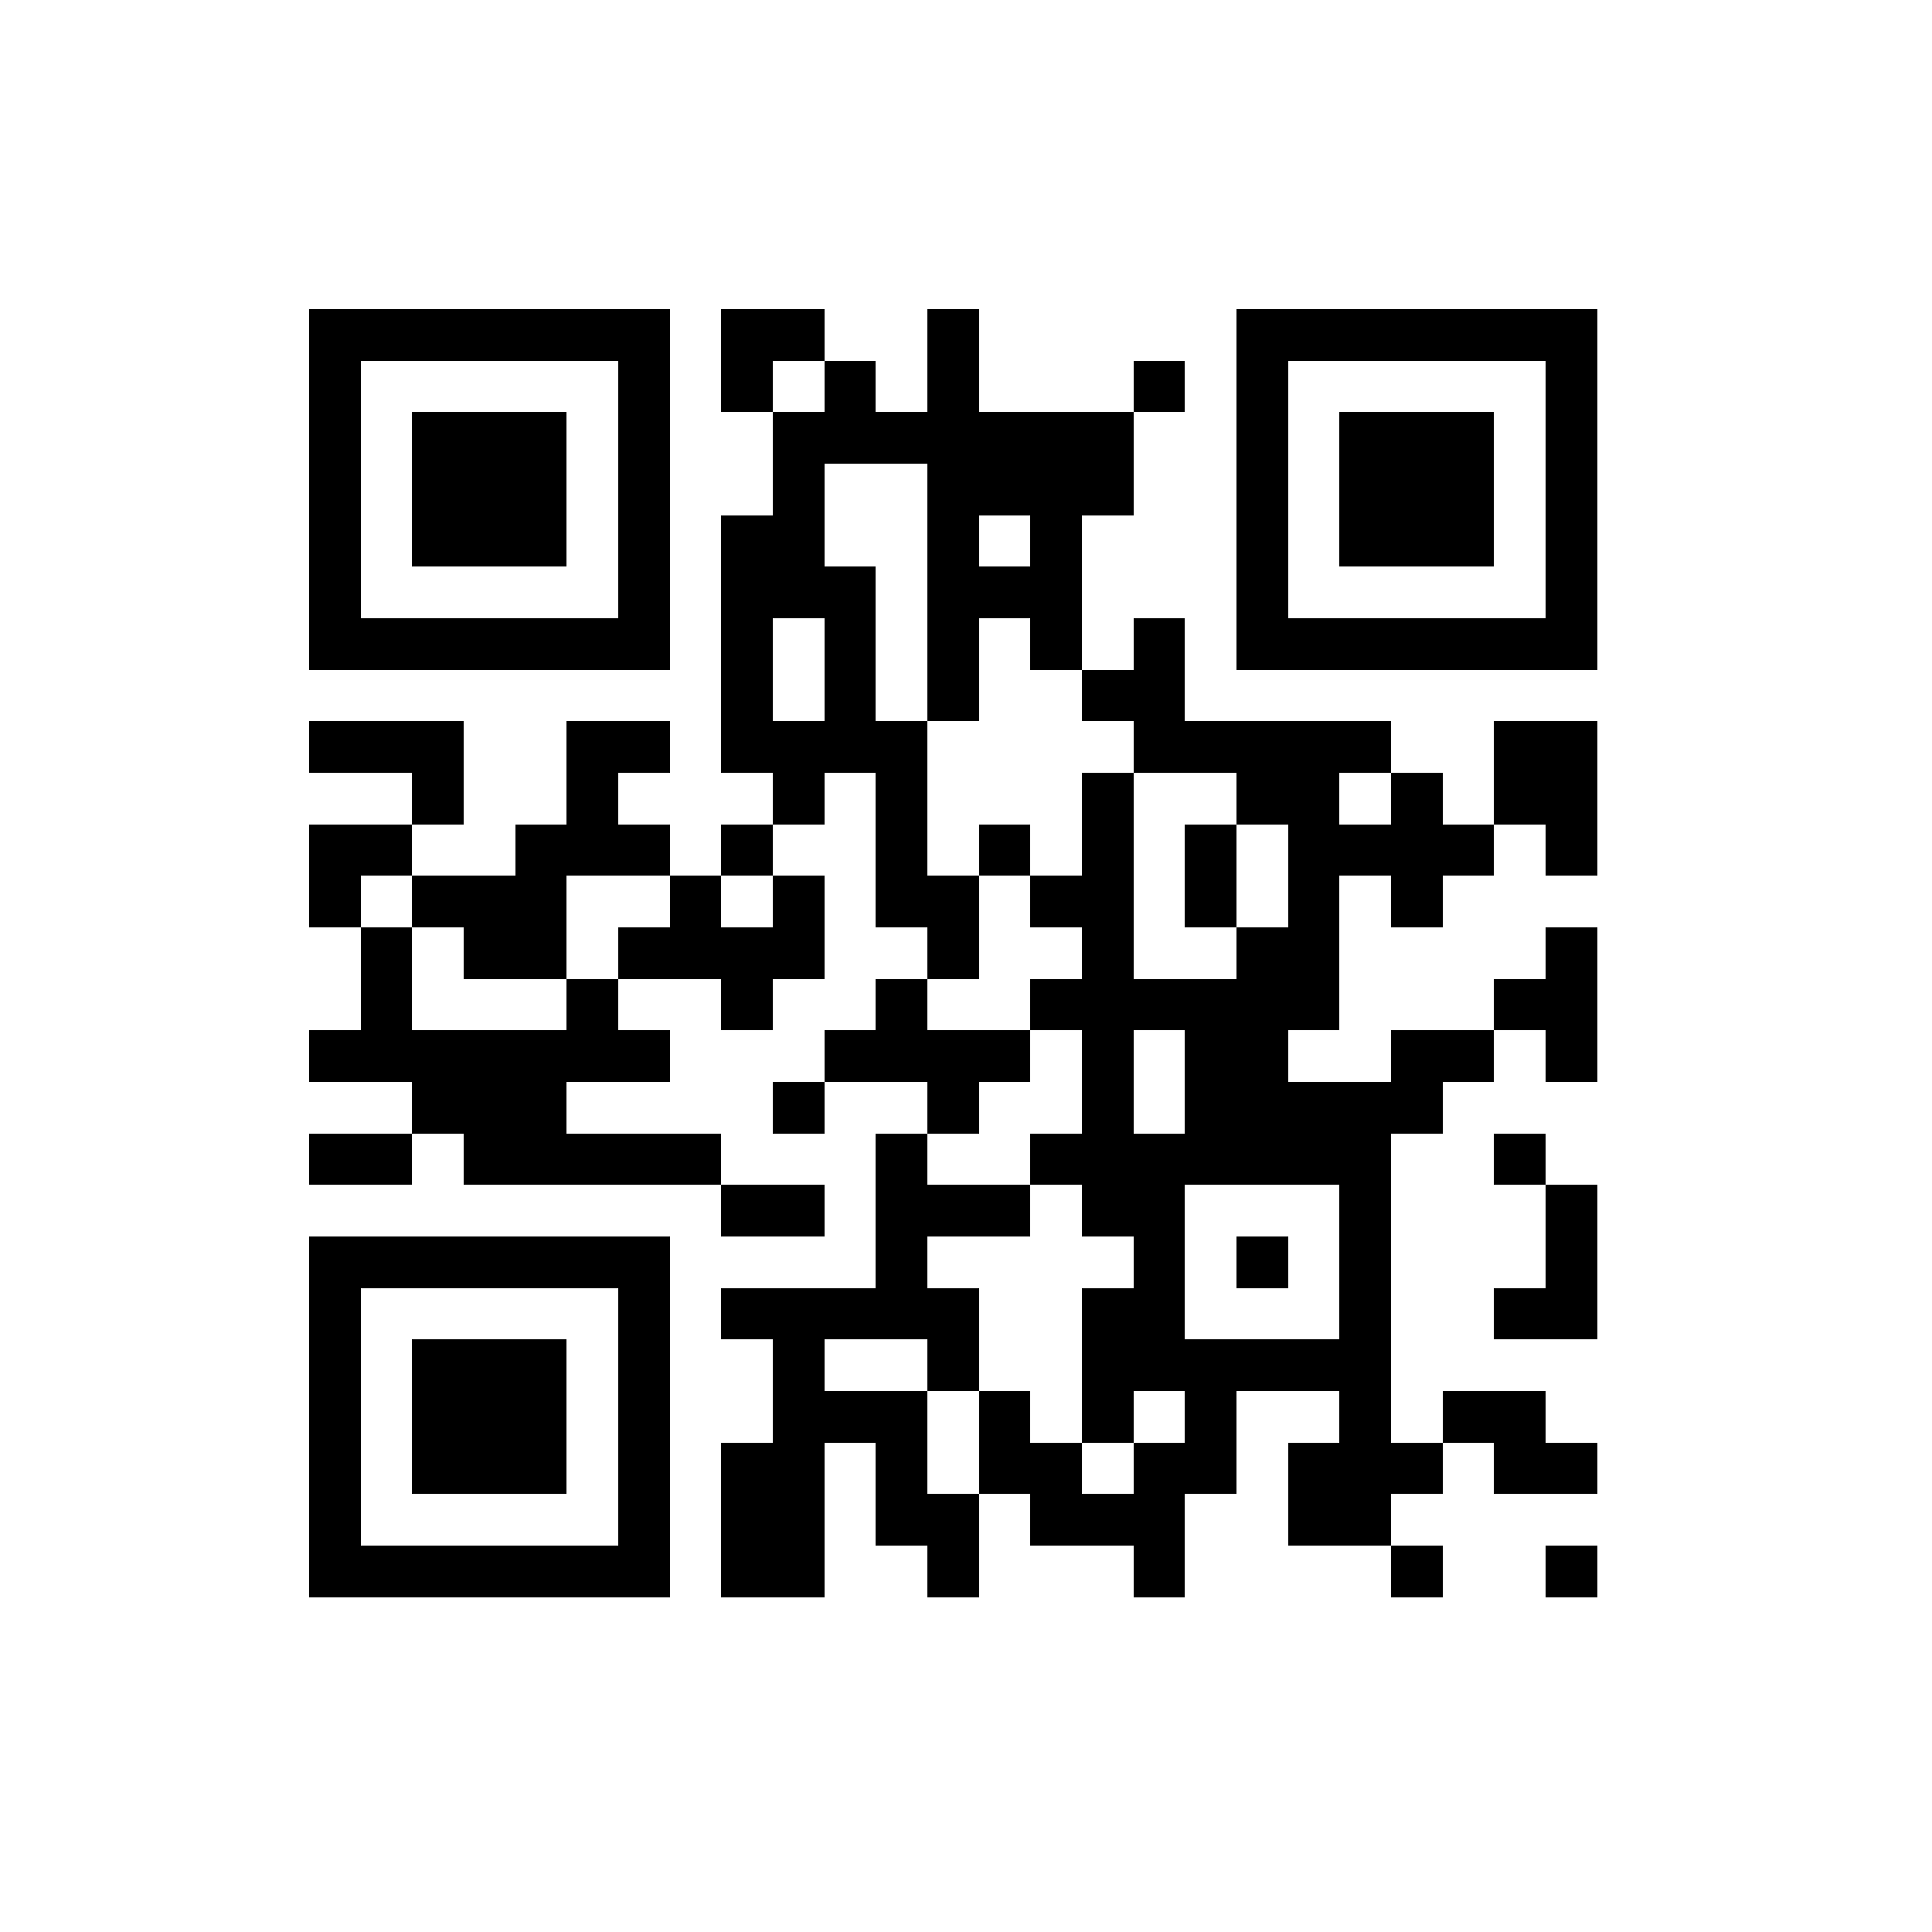
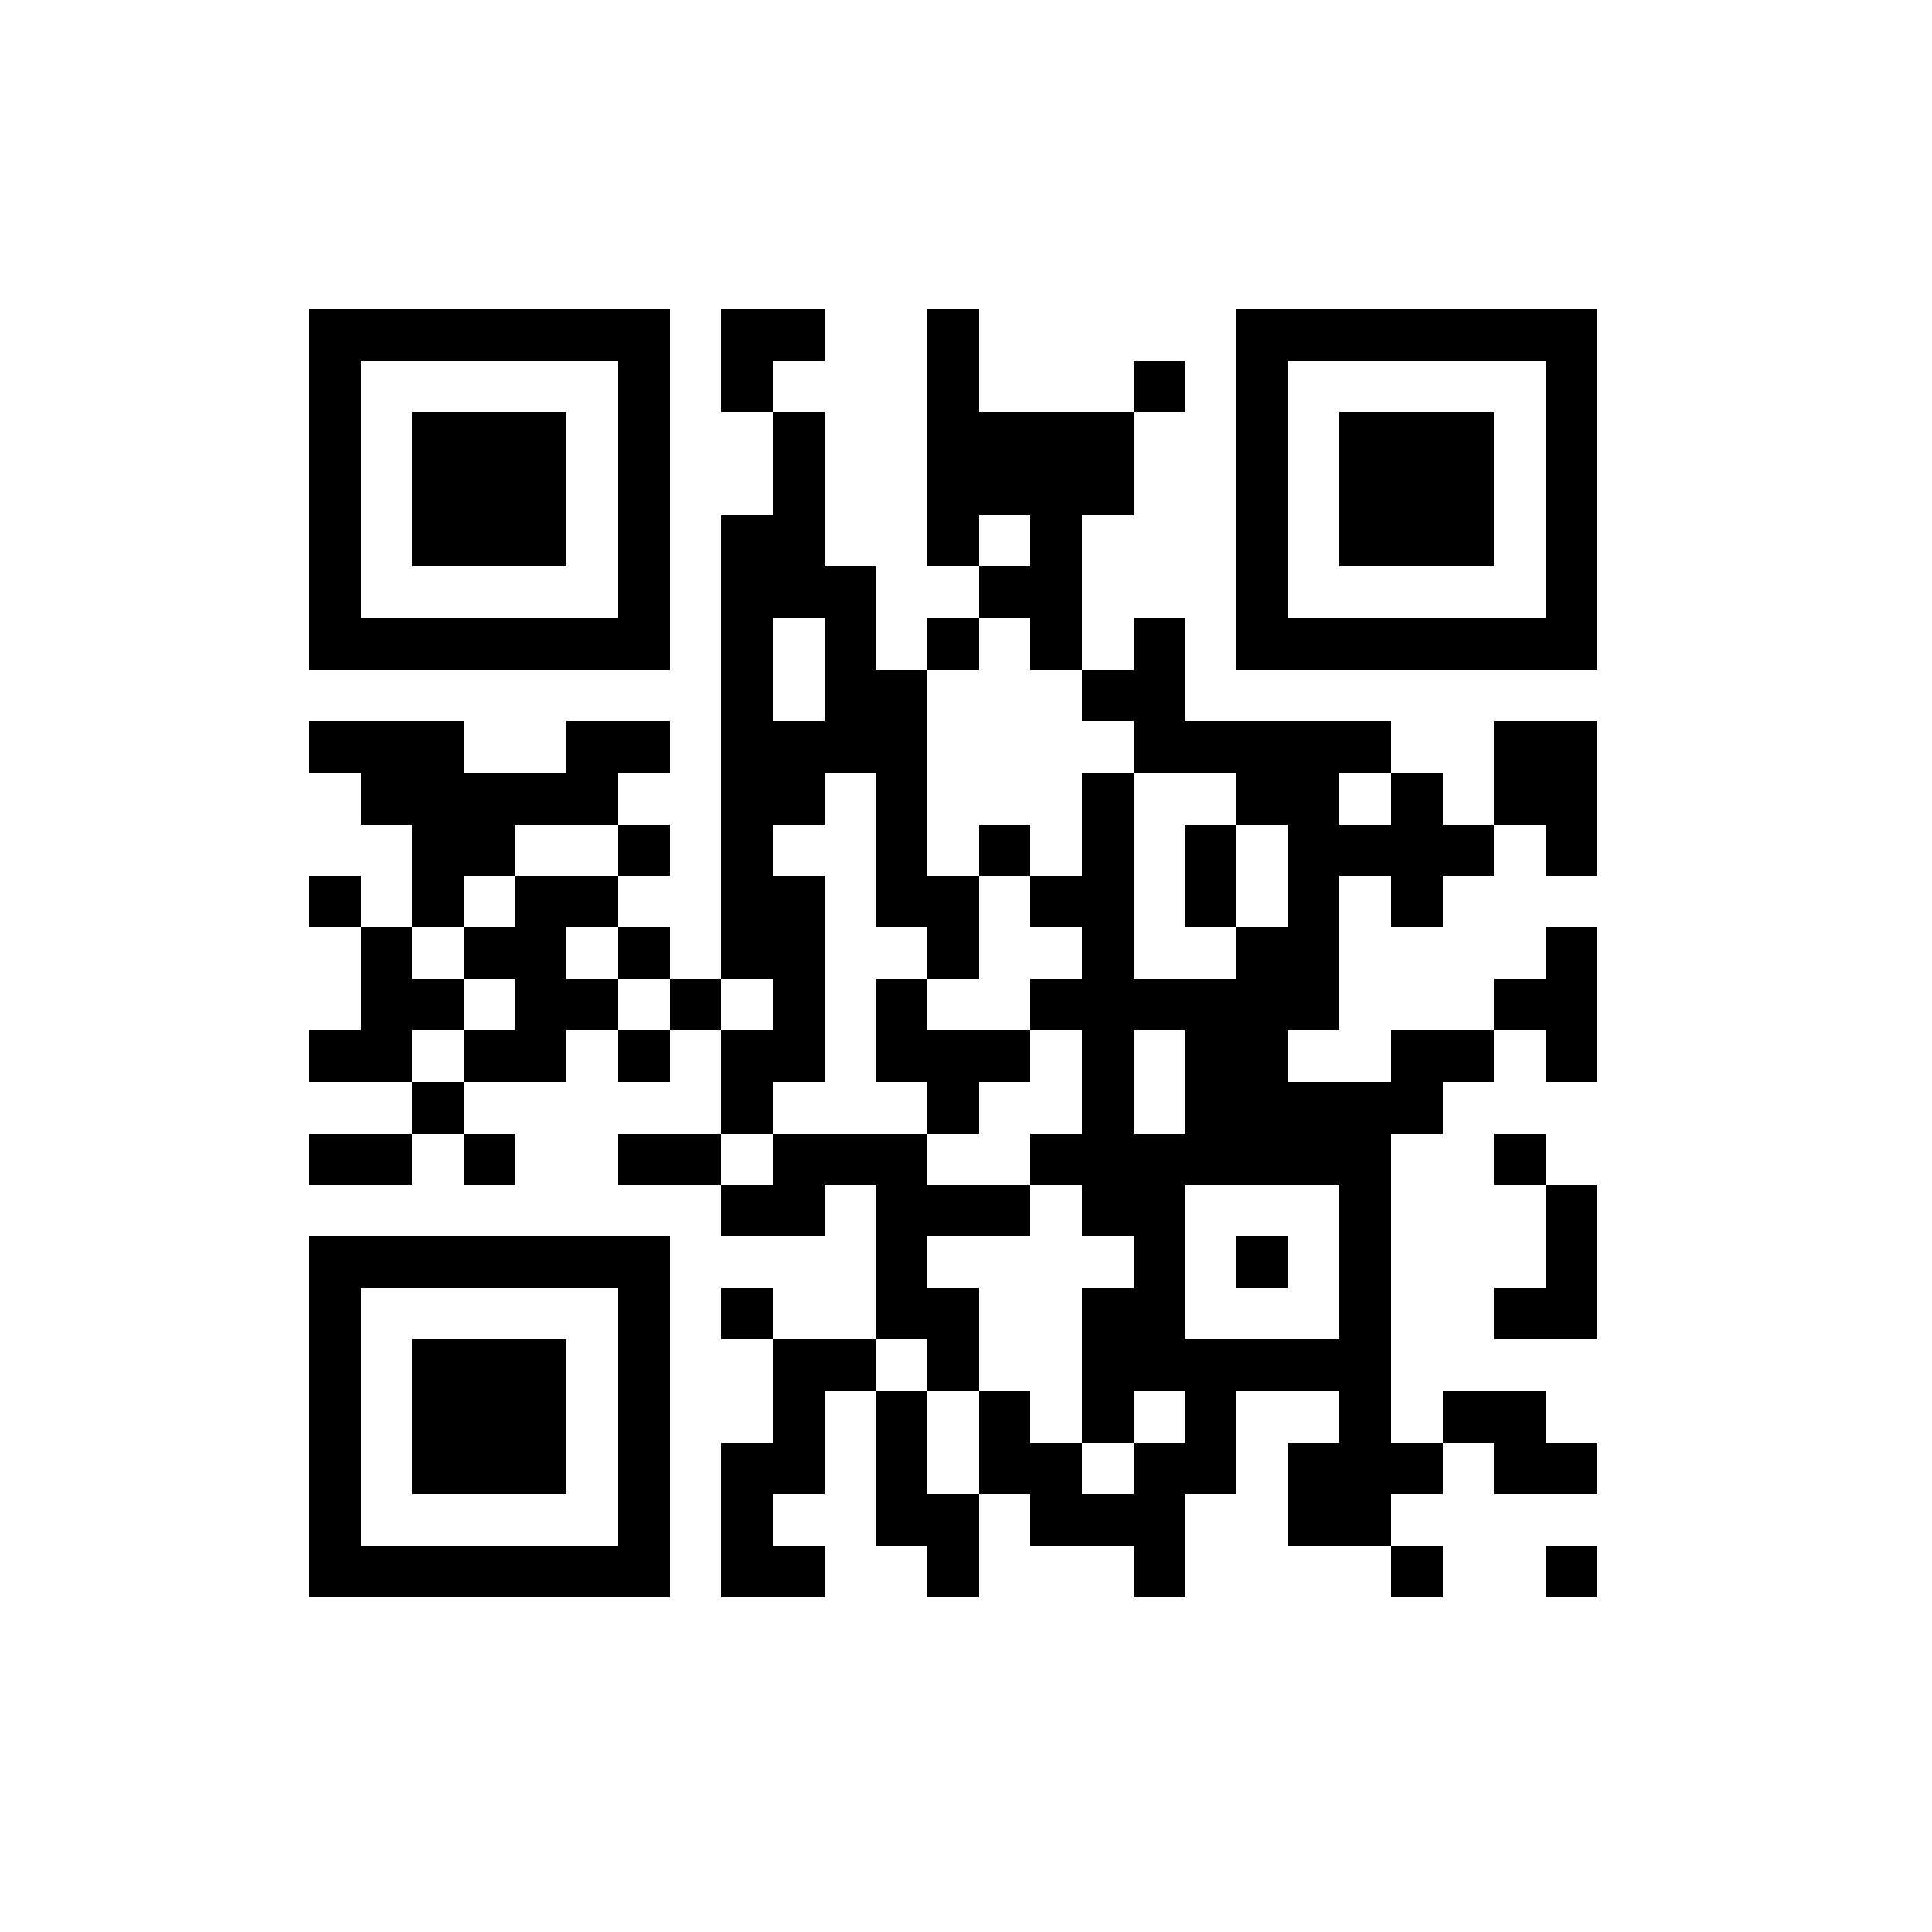
<svg xmlns="http://www.w3.org/2000/svg" version="1.1" baseProfile="tiny" width="75" height="75">
  <rect shape-rendering="optimizeSpeed" x="0" y="0" width="75" height="75" fill="white" />
  <rect shape-rendering="optimizeSpeed" x="12" y="12" width="2" height="2" fill="black" />
  <rect shape-rendering="optimizeSpeed" x="14" y="12" width="2" height="2" fill="black" />
  <rect shape-rendering="optimizeSpeed" x="16" y="12" width="2" height="2" fill="black" />
  <rect shape-rendering="optimizeSpeed" x="18" y="12" width="2" height="2" fill="black" />
  <rect shape-rendering="optimizeSpeed" x="20" y="12" width="2" height="2" fill="black" />
  <rect shape-rendering="optimizeSpeed" x="22" y="12" width="2" height="2" fill="black" />
  <rect shape-rendering="optimizeSpeed" x="24" y="12" width="2" height="2" fill="black" />
  <rect shape-rendering="optimizeSpeed" x="28" y="12" width="2" height="2" fill="black" />
  <rect shape-rendering="optimizeSpeed" x="30" y="12" width="2" height="2" fill="black" />
  <rect shape-rendering="optimizeSpeed" x="36" y="12" width="2" height="2" fill="black" />
  <rect shape-rendering="optimizeSpeed" x="48" y="12" width="2" height="2" fill="black" />
  <rect shape-rendering="optimizeSpeed" x="50" y="12" width="2" height="2" fill="black" />
  <rect shape-rendering="optimizeSpeed" x="52" y="12" width="2" height="2" fill="black" />
  <rect shape-rendering="optimizeSpeed" x="54" y="12" width="2" height="2" fill="black" />
  <rect shape-rendering="optimizeSpeed" x="56" y="12" width="2" height="2" fill="black" />
  <rect shape-rendering="optimizeSpeed" x="58" y="12" width="2" height="2" fill="black" />
  <rect shape-rendering="optimizeSpeed" x="60" y="12" width="2" height="2" fill="black" />
  <rect shape-rendering="optimizeSpeed" x="12" y="14" width="2" height="2" fill="black" />
  <rect shape-rendering="optimizeSpeed" x="24" y="14" width="2" height="2" fill="black" />
  <rect shape-rendering="optimizeSpeed" x="28" y="14" width="2" height="2" fill="black" />
-   <rect shape-rendering="optimizeSpeed" x="32" y="14" width="2" height="2" fill="black" />
  <rect shape-rendering="optimizeSpeed" x="36" y="14" width="2" height="2" fill="black" />
  <rect shape-rendering="optimizeSpeed" x="44" y="14" width="2" height="2" fill="black" />
  <rect shape-rendering="optimizeSpeed" x="48" y="14" width="2" height="2" fill="black" />
  <rect shape-rendering="optimizeSpeed" x="60" y="14" width="2" height="2" fill="black" />
  <rect shape-rendering="optimizeSpeed" x="12" y="16" width="2" height="2" fill="black" />
  <rect shape-rendering="optimizeSpeed" x="16" y="16" width="2" height="2" fill="black" />
  <rect shape-rendering="optimizeSpeed" x="18" y="16" width="2" height="2" fill="black" />
  <rect shape-rendering="optimizeSpeed" x="20" y="16" width="2" height="2" fill="black" />
  <rect shape-rendering="optimizeSpeed" x="24" y="16" width="2" height="2" fill="black" />
  <rect shape-rendering="optimizeSpeed" x="30" y="16" width="2" height="2" fill="black" />
-   <rect shape-rendering="optimizeSpeed" x="32" y="16" width="2" height="2" fill="black" />
-   <rect shape-rendering="optimizeSpeed" x="34" y="16" width="2" height="2" fill="black" />
  <rect shape-rendering="optimizeSpeed" x="36" y="16" width="2" height="2" fill="black" />
  <rect shape-rendering="optimizeSpeed" x="38" y="16" width="2" height="2" fill="black" />
  <rect shape-rendering="optimizeSpeed" x="40" y="16" width="2" height="2" fill="black" />
  <rect shape-rendering="optimizeSpeed" x="42" y="16" width="2" height="2" fill="black" />
  <rect shape-rendering="optimizeSpeed" x="48" y="16" width="2" height="2" fill="black" />
  <rect shape-rendering="optimizeSpeed" x="52" y="16" width="2" height="2" fill="black" />
  <rect shape-rendering="optimizeSpeed" x="54" y="16" width="2" height="2" fill="black" />
  <rect shape-rendering="optimizeSpeed" x="56" y="16" width="2" height="2" fill="black" />
  <rect shape-rendering="optimizeSpeed" x="60" y="16" width="2" height="2" fill="black" />
  <rect shape-rendering="optimizeSpeed" x="12" y="18" width="2" height="2" fill="black" />
  <rect shape-rendering="optimizeSpeed" x="16" y="18" width="2" height="2" fill="black" />
  <rect shape-rendering="optimizeSpeed" x="18" y="18" width="2" height="2" fill="black" />
  <rect shape-rendering="optimizeSpeed" x="20" y="18" width="2" height="2" fill="black" />
  <rect shape-rendering="optimizeSpeed" x="24" y="18" width="2" height="2" fill="black" />
  <rect shape-rendering="optimizeSpeed" x="30" y="18" width="2" height="2" fill="black" />
  <rect shape-rendering="optimizeSpeed" x="36" y="18" width="2" height="2" fill="black" />
  <rect shape-rendering="optimizeSpeed" x="38" y="18" width="2" height="2" fill="black" />
  <rect shape-rendering="optimizeSpeed" x="40" y="18" width="2" height="2" fill="black" />
  <rect shape-rendering="optimizeSpeed" x="42" y="18" width="2" height="2" fill="black" />
  <rect shape-rendering="optimizeSpeed" x="48" y="18" width="2" height="2" fill="black" />
  <rect shape-rendering="optimizeSpeed" x="52" y="18" width="2" height="2" fill="black" />
  <rect shape-rendering="optimizeSpeed" x="54" y="18" width="2" height="2" fill="black" />
  <rect shape-rendering="optimizeSpeed" x="56" y="18" width="2" height="2" fill="black" />
  <rect shape-rendering="optimizeSpeed" x="60" y="18" width="2" height="2" fill="black" />
  <rect shape-rendering="optimizeSpeed" x="12" y="20" width="2" height="2" fill="black" />
  <rect shape-rendering="optimizeSpeed" x="16" y="20" width="2" height="2" fill="black" />
  <rect shape-rendering="optimizeSpeed" x="18" y="20" width="2" height="2" fill="black" />
  <rect shape-rendering="optimizeSpeed" x="20" y="20" width="2" height="2" fill="black" />
  <rect shape-rendering="optimizeSpeed" x="24" y="20" width="2" height="2" fill="black" />
  <rect shape-rendering="optimizeSpeed" x="28" y="20" width="2" height="2" fill="black" />
  <rect shape-rendering="optimizeSpeed" x="30" y="20" width="2" height="2" fill="black" />
  <rect shape-rendering="optimizeSpeed" x="36" y="20" width="2" height="2" fill="black" />
  <rect shape-rendering="optimizeSpeed" x="40" y="20" width="2" height="2" fill="black" />
  <rect shape-rendering="optimizeSpeed" x="48" y="20" width="2" height="2" fill="black" />
  <rect shape-rendering="optimizeSpeed" x="52" y="20" width="2" height="2" fill="black" />
  <rect shape-rendering="optimizeSpeed" x="54" y="20" width="2" height="2" fill="black" />
  <rect shape-rendering="optimizeSpeed" x="56" y="20" width="2" height="2" fill="black" />
  <rect shape-rendering="optimizeSpeed" x="60" y="20" width="2" height="2" fill="black" />
  <rect shape-rendering="optimizeSpeed" x="12" y="22" width="2" height="2" fill="black" />
  <rect shape-rendering="optimizeSpeed" x="24" y="22" width="2" height="2" fill="black" />
  <rect shape-rendering="optimizeSpeed" x="28" y="22" width="2" height="2" fill="black" />
  <rect shape-rendering="optimizeSpeed" x="30" y="22" width="2" height="2" fill="black" />
  <rect shape-rendering="optimizeSpeed" x="32" y="22" width="2" height="2" fill="black" />
-   <rect shape-rendering="optimizeSpeed" x="36" y="22" width="2" height="2" fill="black" />
  <rect shape-rendering="optimizeSpeed" x="38" y="22" width="2" height="2" fill="black" />
  <rect shape-rendering="optimizeSpeed" x="40" y="22" width="2" height="2" fill="black" />
  <rect shape-rendering="optimizeSpeed" x="48" y="22" width="2" height="2" fill="black" />
  <rect shape-rendering="optimizeSpeed" x="60" y="22" width="2" height="2" fill="black" />
  <rect shape-rendering="optimizeSpeed" x="12" y="24" width="2" height="2" fill="black" />
  <rect shape-rendering="optimizeSpeed" x="14" y="24" width="2" height="2" fill="black" />
  <rect shape-rendering="optimizeSpeed" x="16" y="24" width="2" height="2" fill="black" />
  <rect shape-rendering="optimizeSpeed" x="18" y="24" width="2" height="2" fill="black" />
  <rect shape-rendering="optimizeSpeed" x="20" y="24" width="2" height="2" fill="black" />
  <rect shape-rendering="optimizeSpeed" x="22" y="24" width="2" height="2" fill="black" />
  <rect shape-rendering="optimizeSpeed" x="24" y="24" width="2" height="2" fill="black" />
  <rect shape-rendering="optimizeSpeed" x="28" y="24" width="2" height="2" fill="black" />
  <rect shape-rendering="optimizeSpeed" x="32" y="24" width="2" height="2" fill="black" />
  <rect shape-rendering="optimizeSpeed" x="36" y="24" width="2" height="2" fill="black" />
  <rect shape-rendering="optimizeSpeed" x="40" y="24" width="2" height="2" fill="black" />
  <rect shape-rendering="optimizeSpeed" x="44" y="24" width="2" height="2" fill="black" />
  <rect shape-rendering="optimizeSpeed" x="48" y="24" width="2" height="2" fill="black" />
  <rect shape-rendering="optimizeSpeed" x="50" y="24" width="2" height="2" fill="black" />
  <rect shape-rendering="optimizeSpeed" x="52" y="24" width="2" height="2" fill="black" />
  <rect shape-rendering="optimizeSpeed" x="54" y="24" width="2" height="2" fill="black" />
  <rect shape-rendering="optimizeSpeed" x="56" y="24" width="2" height="2" fill="black" />
  <rect shape-rendering="optimizeSpeed" x="58" y="24" width="2" height="2" fill="black" />
  <rect shape-rendering="optimizeSpeed" x="60" y="24" width="2" height="2" fill="black" />
  <rect shape-rendering="optimizeSpeed" x="28" y="26" width="2" height="2" fill="black" />
  <rect shape-rendering="optimizeSpeed" x="32" y="26" width="2" height="2" fill="black" />
-   <rect shape-rendering="optimizeSpeed" x="36" y="26" width="2" height="2" fill="black" />
+   <rect shape-rendering="optimizeSpeed" x="34" y="26" width="2" height="2" fill="black" />
  <rect shape-rendering="optimizeSpeed" x="42" y="26" width="2" height="2" fill="black" />
  <rect shape-rendering="optimizeSpeed" x="44" y="26" width="2" height="2" fill="black" />
  <rect shape-rendering="optimizeSpeed" x="12" y="28" width="2" height="2" fill="black" />
  <rect shape-rendering="optimizeSpeed" x="14" y="28" width="2" height="2" fill="black" />
  <rect shape-rendering="optimizeSpeed" x="16" y="28" width="2" height="2" fill="black" />
  <rect shape-rendering="optimizeSpeed" x="22" y="28" width="2" height="2" fill="black" />
  <rect shape-rendering="optimizeSpeed" x="24" y="28" width="2" height="2" fill="black" />
  <rect shape-rendering="optimizeSpeed" x="28" y="28" width="2" height="2" fill="black" />
  <rect shape-rendering="optimizeSpeed" x="30" y="28" width="2" height="2" fill="black" />
  <rect shape-rendering="optimizeSpeed" x="32" y="28" width="2" height="2" fill="black" />
  <rect shape-rendering="optimizeSpeed" x="34" y="28" width="2" height="2" fill="black" />
  <rect shape-rendering="optimizeSpeed" x="44" y="28" width="2" height="2" fill="black" />
  <rect shape-rendering="optimizeSpeed" x="46" y="28" width="2" height="2" fill="black" />
  <rect shape-rendering="optimizeSpeed" x="48" y="28" width="2" height="2" fill="black" />
  <rect shape-rendering="optimizeSpeed" x="50" y="28" width="2" height="2" fill="black" />
  <rect shape-rendering="optimizeSpeed" x="52" y="28" width="2" height="2" fill="black" />
  <rect shape-rendering="optimizeSpeed" x="58" y="28" width="2" height="2" fill="black" />
  <rect shape-rendering="optimizeSpeed" x="60" y="28" width="2" height="2" fill="black" />
+   <rect shape-rendering="optimizeSpeed" x="14" y="30" width="2" height="2" fill="black" />
  <rect shape-rendering="optimizeSpeed" x="16" y="30" width="2" height="2" fill="black" />
+   <rect shape-rendering="optimizeSpeed" x="18" y="30" width="2" height="2" fill="black" />
+   <rect shape-rendering="optimizeSpeed" x="20" y="30" width="2" height="2" fill="black" />
  <rect shape-rendering="optimizeSpeed" x="22" y="30" width="2" height="2" fill="black" />
+   <rect shape-rendering="optimizeSpeed" x="28" y="30" width="2" height="2" fill="black" />
  <rect shape-rendering="optimizeSpeed" x="30" y="30" width="2" height="2" fill="black" />
  <rect shape-rendering="optimizeSpeed" x="34" y="30" width="2" height="2" fill="black" />
  <rect shape-rendering="optimizeSpeed" x="42" y="30" width="2" height="2" fill="black" />
  <rect shape-rendering="optimizeSpeed" x="48" y="30" width="2" height="2" fill="black" />
  <rect shape-rendering="optimizeSpeed" x="50" y="30" width="2" height="2" fill="black" />
  <rect shape-rendering="optimizeSpeed" x="54" y="30" width="2" height="2" fill="black" />
  <rect shape-rendering="optimizeSpeed" x="58" y="30" width="2" height="2" fill="black" />
  <rect shape-rendering="optimizeSpeed" x="60" y="30" width="2" height="2" fill="black" />
-   <rect shape-rendering="optimizeSpeed" x="12" y="32" width="2" height="2" fill="black" />
-   <rect shape-rendering="optimizeSpeed" x="14" y="32" width="2" height="2" fill="black" />
-   <rect shape-rendering="optimizeSpeed" x="20" y="32" width="2" height="2" fill="black" />
-   <rect shape-rendering="optimizeSpeed" x="22" y="32" width="2" height="2" fill="black" />
+   <rect shape-rendering="optimizeSpeed" x="16" y="32" width="2" height="2" fill="black" />
+   <rect shape-rendering="optimizeSpeed" x="18" y="32" width="2" height="2" fill="black" />
  <rect shape-rendering="optimizeSpeed" x="24" y="32" width="2" height="2" fill="black" />
  <rect shape-rendering="optimizeSpeed" x="28" y="32" width="2" height="2" fill="black" />
  <rect shape-rendering="optimizeSpeed" x="34" y="32" width="2" height="2" fill="black" />
  <rect shape-rendering="optimizeSpeed" x="38" y="32" width="2" height="2" fill="black" />
  <rect shape-rendering="optimizeSpeed" x="42" y="32" width="2" height="2" fill="black" />
  <rect shape-rendering="optimizeSpeed" x="46" y="32" width="2" height="2" fill="black" />
  <rect shape-rendering="optimizeSpeed" x="50" y="32" width="2" height="2" fill="black" />
  <rect shape-rendering="optimizeSpeed" x="52" y="32" width="2" height="2" fill="black" />
  <rect shape-rendering="optimizeSpeed" x="54" y="32" width="2" height="2" fill="black" />
  <rect shape-rendering="optimizeSpeed" x="56" y="32" width="2" height="2" fill="black" />
  <rect shape-rendering="optimizeSpeed" x="60" y="32" width="2" height="2" fill="black" />
  <rect shape-rendering="optimizeSpeed" x="12" y="34" width="2" height="2" fill="black" />
  <rect shape-rendering="optimizeSpeed" x="16" y="34" width="2" height="2" fill="black" />
-   <rect shape-rendering="optimizeSpeed" x="18" y="34" width="2" height="2" fill="black" />
  <rect shape-rendering="optimizeSpeed" x="20" y="34" width="2" height="2" fill="black" />
-   <rect shape-rendering="optimizeSpeed" x="26" y="34" width="2" height="2" fill="black" />
+   <rect shape-rendering="optimizeSpeed" x="22" y="34" width="2" height="2" fill="black" />
+   <rect shape-rendering="optimizeSpeed" x="28" y="34" width="2" height="2" fill="black" />
  <rect shape-rendering="optimizeSpeed" x="30" y="34" width="2" height="2" fill="black" />
  <rect shape-rendering="optimizeSpeed" x="34" y="34" width="2" height="2" fill="black" />
  <rect shape-rendering="optimizeSpeed" x="36" y="34" width="2" height="2" fill="black" />
  <rect shape-rendering="optimizeSpeed" x="40" y="34" width="2" height="2" fill="black" />
  <rect shape-rendering="optimizeSpeed" x="42" y="34" width="2" height="2" fill="black" />
  <rect shape-rendering="optimizeSpeed" x="46" y="34" width="2" height="2" fill="black" />
  <rect shape-rendering="optimizeSpeed" x="50" y="34" width="2" height="2" fill="black" />
  <rect shape-rendering="optimizeSpeed" x="54" y="34" width="2" height="2" fill="black" />
  <rect shape-rendering="optimizeSpeed" x="14" y="36" width="2" height="2" fill="black" />
  <rect shape-rendering="optimizeSpeed" x="18" y="36" width="2" height="2" fill="black" />
  <rect shape-rendering="optimizeSpeed" x="20" y="36" width="2" height="2" fill="black" />
  <rect shape-rendering="optimizeSpeed" x="24" y="36" width="2" height="2" fill="black" />
-   <rect shape-rendering="optimizeSpeed" x="26" y="36" width="2" height="2" fill="black" />
  <rect shape-rendering="optimizeSpeed" x="28" y="36" width="2" height="2" fill="black" />
  <rect shape-rendering="optimizeSpeed" x="30" y="36" width="2" height="2" fill="black" />
  <rect shape-rendering="optimizeSpeed" x="36" y="36" width="2" height="2" fill="black" />
  <rect shape-rendering="optimizeSpeed" x="42" y="36" width="2" height="2" fill="black" />
  <rect shape-rendering="optimizeSpeed" x="48" y="36" width="2" height="2" fill="black" />
  <rect shape-rendering="optimizeSpeed" x="50" y="36" width="2" height="2" fill="black" />
  <rect shape-rendering="optimizeSpeed" x="60" y="36" width="2" height="2" fill="black" />
  <rect shape-rendering="optimizeSpeed" x="14" y="38" width="2" height="2" fill="black" />
+   <rect shape-rendering="optimizeSpeed" x="16" y="38" width="2" height="2" fill="black" />
+   <rect shape-rendering="optimizeSpeed" x="20" y="38" width="2" height="2" fill="black" />
  <rect shape-rendering="optimizeSpeed" x="22" y="38" width="2" height="2" fill="black" />
-   <rect shape-rendering="optimizeSpeed" x="28" y="38" width="2" height="2" fill="black" />
+   <rect shape-rendering="optimizeSpeed" x="26" y="38" width="2" height="2" fill="black" />
+   <rect shape-rendering="optimizeSpeed" x="30" y="38" width="2" height="2" fill="black" />
  <rect shape-rendering="optimizeSpeed" x="34" y="38" width="2" height="2" fill="black" />
  <rect shape-rendering="optimizeSpeed" x="40" y="38" width="2" height="2" fill="black" />
  <rect shape-rendering="optimizeSpeed" x="42" y="38" width="2" height="2" fill="black" />
  <rect shape-rendering="optimizeSpeed" x="44" y="38" width="2" height="2" fill="black" />
  <rect shape-rendering="optimizeSpeed" x="46" y="38" width="2" height="2" fill="black" />
  <rect shape-rendering="optimizeSpeed" x="48" y="38" width="2" height="2" fill="black" />
  <rect shape-rendering="optimizeSpeed" x="50" y="38" width="2" height="2" fill="black" />
  <rect shape-rendering="optimizeSpeed" x="58" y="38" width="2" height="2" fill="black" />
  <rect shape-rendering="optimizeSpeed" x="60" y="38" width="2" height="2" fill="black" />
  <rect shape-rendering="optimizeSpeed" x="12" y="40" width="2" height="2" fill="black" />
  <rect shape-rendering="optimizeSpeed" x="14" y="40" width="2" height="2" fill="black" />
-   <rect shape-rendering="optimizeSpeed" x="16" y="40" width="2" height="2" fill="black" />
  <rect shape-rendering="optimizeSpeed" x="18" y="40" width="2" height="2" fill="black" />
  <rect shape-rendering="optimizeSpeed" x="20" y="40" width="2" height="2" fill="black" />
-   <rect shape-rendering="optimizeSpeed" x="22" y="40" width="2" height="2" fill="black" />
  <rect shape-rendering="optimizeSpeed" x="24" y="40" width="2" height="2" fill="black" />
-   <rect shape-rendering="optimizeSpeed" x="32" y="40" width="2" height="2" fill="black" />
+   <rect shape-rendering="optimizeSpeed" x="28" y="40" width="2" height="2" fill="black" />
+   <rect shape-rendering="optimizeSpeed" x="30" y="40" width="2" height="2" fill="black" />
  <rect shape-rendering="optimizeSpeed" x="34" y="40" width="2" height="2" fill="black" />
  <rect shape-rendering="optimizeSpeed" x="36" y="40" width="2" height="2" fill="black" />
  <rect shape-rendering="optimizeSpeed" x="38" y="40" width="2" height="2" fill="black" />
  <rect shape-rendering="optimizeSpeed" x="42" y="40" width="2" height="2" fill="black" />
  <rect shape-rendering="optimizeSpeed" x="46" y="40" width="2" height="2" fill="black" />
  <rect shape-rendering="optimizeSpeed" x="48" y="40" width="2" height="2" fill="black" />
  <rect shape-rendering="optimizeSpeed" x="54" y="40" width="2" height="2" fill="black" />
  <rect shape-rendering="optimizeSpeed" x="56" y="40" width="2" height="2" fill="black" />
  <rect shape-rendering="optimizeSpeed" x="60" y="40" width="2" height="2" fill="black" />
  <rect shape-rendering="optimizeSpeed" x="16" y="42" width="2" height="2" fill="black" />
-   <rect shape-rendering="optimizeSpeed" x="18" y="42" width="2" height="2" fill="black" />
-   <rect shape-rendering="optimizeSpeed" x="20" y="42" width="2" height="2" fill="black" />
-   <rect shape-rendering="optimizeSpeed" x="30" y="42" width="2" height="2" fill="black" />
+   <rect shape-rendering="optimizeSpeed" x="28" y="42" width="2" height="2" fill="black" />
  <rect shape-rendering="optimizeSpeed" x="36" y="42" width="2" height="2" fill="black" />
  <rect shape-rendering="optimizeSpeed" x="42" y="42" width="2" height="2" fill="black" />
  <rect shape-rendering="optimizeSpeed" x="46" y="42" width="2" height="2" fill="black" />
  <rect shape-rendering="optimizeSpeed" x="48" y="42" width="2" height="2" fill="black" />
  <rect shape-rendering="optimizeSpeed" x="50" y="42" width="2" height="2" fill="black" />
  <rect shape-rendering="optimizeSpeed" x="52" y="42" width="2" height="2" fill="black" />
  <rect shape-rendering="optimizeSpeed" x="54" y="42" width="2" height="2" fill="black" />
  <rect shape-rendering="optimizeSpeed" x="12" y="44" width="2" height="2" fill="black" />
  <rect shape-rendering="optimizeSpeed" x="14" y="44" width="2" height="2" fill="black" />
  <rect shape-rendering="optimizeSpeed" x="18" y="44" width="2" height="2" fill="black" />
-   <rect shape-rendering="optimizeSpeed" x="20" y="44" width="2" height="2" fill="black" />
-   <rect shape-rendering="optimizeSpeed" x="22" y="44" width="2" height="2" fill="black" />
  <rect shape-rendering="optimizeSpeed" x="24" y="44" width="2" height="2" fill="black" />
  <rect shape-rendering="optimizeSpeed" x="26" y="44" width="2" height="2" fill="black" />
+   <rect shape-rendering="optimizeSpeed" x="30" y="44" width="2" height="2" fill="black" />
+   <rect shape-rendering="optimizeSpeed" x="32" y="44" width="2" height="2" fill="black" />
  <rect shape-rendering="optimizeSpeed" x="34" y="44" width="2" height="2" fill="black" />
  <rect shape-rendering="optimizeSpeed" x="40" y="44" width="2" height="2" fill="black" />
  <rect shape-rendering="optimizeSpeed" x="42" y="44" width="2" height="2" fill="black" />
  <rect shape-rendering="optimizeSpeed" x="44" y="44" width="2" height="2" fill="black" />
  <rect shape-rendering="optimizeSpeed" x="46" y="44" width="2" height="2" fill="black" />
  <rect shape-rendering="optimizeSpeed" x="48" y="44" width="2" height="2" fill="black" />
  <rect shape-rendering="optimizeSpeed" x="50" y="44" width="2" height="2" fill="black" />
  <rect shape-rendering="optimizeSpeed" x="52" y="44" width="2" height="2" fill="black" />
  <rect shape-rendering="optimizeSpeed" x="58" y="44" width="2" height="2" fill="black" />
  <rect shape-rendering="optimizeSpeed" x="28" y="46" width="2" height="2" fill="black" />
  <rect shape-rendering="optimizeSpeed" x="30" y="46" width="2" height="2" fill="black" />
  <rect shape-rendering="optimizeSpeed" x="34" y="46" width="2" height="2" fill="black" />
  <rect shape-rendering="optimizeSpeed" x="36" y="46" width="2" height="2" fill="black" />
  <rect shape-rendering="optimizeSpeed" x="38" y="46" width="2" height="2" fill="black" />
  <rect shape-rendering="optimizeSpeed" x="42" y="46" width="2" height="2" fill="black" />
  <rect shape-rendering="optimizeSpeed" x="44" y="46" width="2" height="2" fill="black" />
  <rect shape-rendering="optimizeSpeed" x="52" y="46" width="2" height="2" fill="black" />
  <rect shape-rendering="optimizeSpeed" x="60" y="46" width="2" height="2" fill="black" />
  <rect shape-rendering="optimizeSpeed" x="12" y="48" width="2" height="2" fill="black" />
  <rect shape-rendering="optimizeSpeed" x="14" y="48" width="2" height="2" fill="black" />
  <rect shape-rendering="optimizeSpeed" x="16" y="48" width="2" height="2" fill="black" />
  <rect shape-rendering="optimizeSpeed" x="18" y="48" width="2" height="2" fill="black" />
  <rect shape-rendering="optimizeSpeed" x="20" y="48" width="2" height="2" fill="black" />
  <rect shape-rendering="optimizeSpeed" x="22" y="48" width="2" height="2" fill="black" />
  <rect shape-rendering="optimizeSpeed" x="24" y="48" width="2" height="2" fill="black" />
  <rect shape-rendering="optimizeSpeed" x="34" y="48" width="2" height="2" fill="black" />
  <rect shape-rendering="optimizeSpeed" x="44" y="48" width="2" height="2" fill="black" />
  <rect shape-rendering="optimizeSpeed" x="48" y="48" width="2" height="2" fill="black" />
  <rect shape-rendering="optimizeSpeed" x="52" y="48" width="2" height="2" fill="black" />
  <rect shape-rendering="optimizeSpeed" x="60" y="48" width="2" height="2" fill="black" />
  <rect shape-rendering="optimizeSpeed" x="12" y="50" width="2" height="2" fill="black" />
  <rect shape-rendering="optimizeSpeed" x="24" y="50" width="2" height="2" fill="black" />
  <rect shape-rendering="optimizeSpeed" x="28" y="50" width="2" height="2" fill="black" />
-   <rect shape-rendering="optimizeSpeed" x="30" y="50" width="2" height="2" fill="black" />
-   <rect shape-rendering="optimizeSpeed" x="32" y="50" width="2" height="2" fill="black" />
  <rect shape-rendering="optimizeSpeed" x="34" y="50" width="2" height="2" fill="black" />
  <rect shape-rendering="optimizeSpeed" x="36" y="50" width="2" height="2" fill="black" />
  <rect shape-rendering="optimizeSpeed" x="42" y="50" width="2" height="2" fill="black" />
  <rect shape-rendering="optimizeSpeed" x="44" y="50" width="2" height="2" fill="black" />
  <rect shape-rendering="optimizeSpeed" x="52" y="50" width="2" height="2" fill="black" />
  <rect shape-rendering="optimizeSpeed" x="58" y="50" width="2" height="2" fill="black" />
  <rect shape-rendering="optimizeSpeed" x="60" y="50" width="2" height="2" fill="black" />
  <rect shape-rendering="optimizeSpeed" x="12" y="52" width="2" height="2" fill="black" />
  <rect shape-rendering="optimizeSpeed" x="16" y="52" width="2" height="2" fill="black" />
  <rect shape-rendering="optimizeSpeed" x="18" y="52" width="2" height="2" fill="black" />
  <rect shape-rendering="optimizeSpeed" x="20" y="52" width="2" height="2" fill="black" />
  <rect shape-rendering="optimizeSpeed" x="24" y="52" width="2" height="2" fill="black" />
  <rect shape-rendering="optimizeSpeed" x="30" y="52" width="2" height="2" fill="black" />
+   <rect shape-rendering="optimizeSpeed" x="32" y="52" width="2" height="2" fill="black" />
  <rect shape-rendering="optimizeSpeed" x="36" y="52" width="2" height="2" fill="black" />
  <rect shape-rendering="optimizeSpeed" x="42" y="52" width="2" height="2" fill="black" />
  <rect shape-rendering="optimizeSpeed" x="44" y="52" width="2" height="2" fill="black" />
  <rect shape-rendering="optimizeSpeed" x="46" y="52" width="2" height="2" fill="black" />
  <rect shape-rendering="optimizeSpeed" x="48" y="52" width="2" height="2" fill="black" />
  <rect shape-rendering="optimizeSpeed" x="50" y="52" width="2" height="2" fill="black" />
  <rect shape-rendering="optimizeSpeed" x="52" y="52" width="2" height="2" fill="black" />
  <rect shape-rendering="optimizeSpeed" x="12" y="54" width="2" height="2" fill="black" />
  <rect shape-rendering="optimizeSpeed" x="16" y="54" width="2" height="2" fill="black" />
  <rect shape-rendering="optimizeSpeed" x="18" y="54" width="2" height="2" fill="black" />
  <rect shape-rendering="optimizeSpeed" x="20" y="54" width="2" height="2" fill="black" />
  <rect shape-rendering="optimizeSpeed" x="24" y="54" width="2" height="2" fill="black" />
  <rect shape-rendering="optimizeSpeed" x="30" y="54" width="2" height="2" fill="black" />
-   <rect shape-rendering="optimizeSpeed" x="32" y="54" width="2" height="2" fill="black" />
  <rect shape-rendering="optimizeSpeed" x="34" y="54" width="2" height="2" fill="black" />
  <rect shape-rendering="optimizeSpeed" x="38" y="54" width="2" height="2" fill="black" />
  <rect shape-rendering="optimizeSpeed" x="42" y="54" width="2" height="2" fill="black" />
  <rect shape-rendering="optimizeSpeed" x="46" y="54" width="2" height="2" fill="black" />
  <rect shape-rendering="optimizeSpeed" x="52" y="54" width="2" height="2" fill="black" />
  <rect shape-rendering="optimizeSpeed" x="56" y="54" width="2" height="2" fill="black" />
  <rect shape-rendering="optimizeSpeed" x="58" y="54" width="2" height="2" fill="black" />
  <rect shape-rendering="optimizeSpeed" x="12" y="56" width="2" height="2" fill="black" />
  <rect shape-rendering="optimizeSpeed" x="16" y="56" width="2" height="2" fill="black" />
  <rect shape-rendering="optimizeSpeed" x="18" y="56" width="2" height="2" fill="black" />
  <rect shape-rendering="optimizeSpeed" x="20" y="56" width="2" height="2" fill="black" />
  <rect shape-rendering="optimizeSpeed" x="24" y="56" width="2" height="2" fill="black" />
  <rect shape-rendering="optimizeSpeed" x="28" y="56" width="2" height="2" fill="black" />
  <rect shape-rendering="optimizeSpeed" x="30" y="56" width="2" height="2" fill="black" />
  <rect shape-rendering="optimizeSpeed" x="34" y="56" width="2" height="2" fill="black" />
  <rect shape-rendering="optimizeSpeed" x="38" y="56" width="2" height="2" fill="black" />
  <rect shape-rendering="optimizeSpeed" x="40" y="56" width="2" height="2" fill="black" />
  <rect shape-rendering="optimizeSpeed" x="44" y="56" width="2" height="2" fill="black" />
  <rect shape-rendering="optimizeSpeed" x="46" y="56" width="2" height="2" fill="black" />
  <rect shape-rendering="optimizeSpeed" x="50" y="56" width="2" height="2" fill="black" />
  <rect shape-rendering="optimizeSpeed" x="52" y="56" width="2" height="2" fill="black" />
  <rect shape-rendering="optimizeSpeed" x="54" y="56" width="2" height="2" fill="black" />
  <rect shape-rendering="optimizeSpeed" x="58" y="56" width="2" height="2" fill="black" />
  <rect shape-rendering="optimizeSpeed" x="60" y="56" width="2" height="2" fill="black" />
  <rect shape-rendering="optimizeSpeed" x="12" y="58" width="2" height="2" fill="black" />
  <rect shape-rendering="optimizeSpeed" x="24" y="58" width="2" height="2" fill="black" />
  <rect shape-rendering="optimizeSpeed" x="28" y="58" width="2" height="2" fill="black" />
-   <rect shape-rendering="optimizeSpeed" x="30" y="58" width="2" height="2" fill="black" />
  <rect shape-rendering="optimizeSpeed" x="34" y="58" width="2" height="2" fill="black" />
  <rect shape-rendering="optimizeSpeed" x="36" y="58" width="2" height="2" fill="black" />
  <rect shape-rendering="optimizeSpeed" x="40" y="58" width="2" height="2" fill="black" />
  <rect shape-rendering="optimizeSpeed" x="42" y="58" width="2" height="2" fill="black" />
  <rect shape-rendering="optimizeSpeed" x="44" y="58" width="2" height="2" fill="black" />
  <rect shape-rendering="optimizeSpeed" x="50" y="58" width="2" height="2" fill="black" />
  <rect shape-rendering="optimizeSpeed" x="52" y="58" width="2" height="2" fill="black" />
  <rect shape-rendering="optimizeSpeed" x="12" y="60" width="2" height="2" fill="black" />
  <rect shape-rendering="optimizeSpeed" x="14" y="60" width="2" height="2" fill="black" />
  <rect shape-rendering="optimizeSpeed" x="16" y="60" width="2" height="2" fill="black" />
  <rect shape-rendering="optimizeSpeed" x="18" y="60" width="2" height="2" fill="black" />
  <rect shape-rendering="optimizeSpeed" x="20" y="60" width="2" height="2" fill="black" />
  <rect shape-rendering="optimizeSpeed" x="22" y="60" width="2" height="2" fill="black" />
  <rect shape-rendering="optimizeSpeed" x="24" y="60" width="2" height="2" fill="black" />
  <rect shape-rendering="optimizeSpeed" x="28" y="60" width="2" height="2" fill="black" />
  <rect shape-rendering="optimizeSpeed" x="30" y="60" width="2" height="2" fill="black" />
  <rect shape-rendering="optimizeSpeed" x="36" y="60" width="2" height="2" fill="black" />
  <rect shape-rendering="optimizeSpeed" x="44" y="60" width="2" height="2" fill="black" />
  <rect shape-rendering="optimizeSpeed" x="54" y="60" width="2" height="2" fill="black" />
  <rect shape-rendering="optimizeSpeed" x="60" y="60" width="2" height="2" fill="black" />
</svg>
